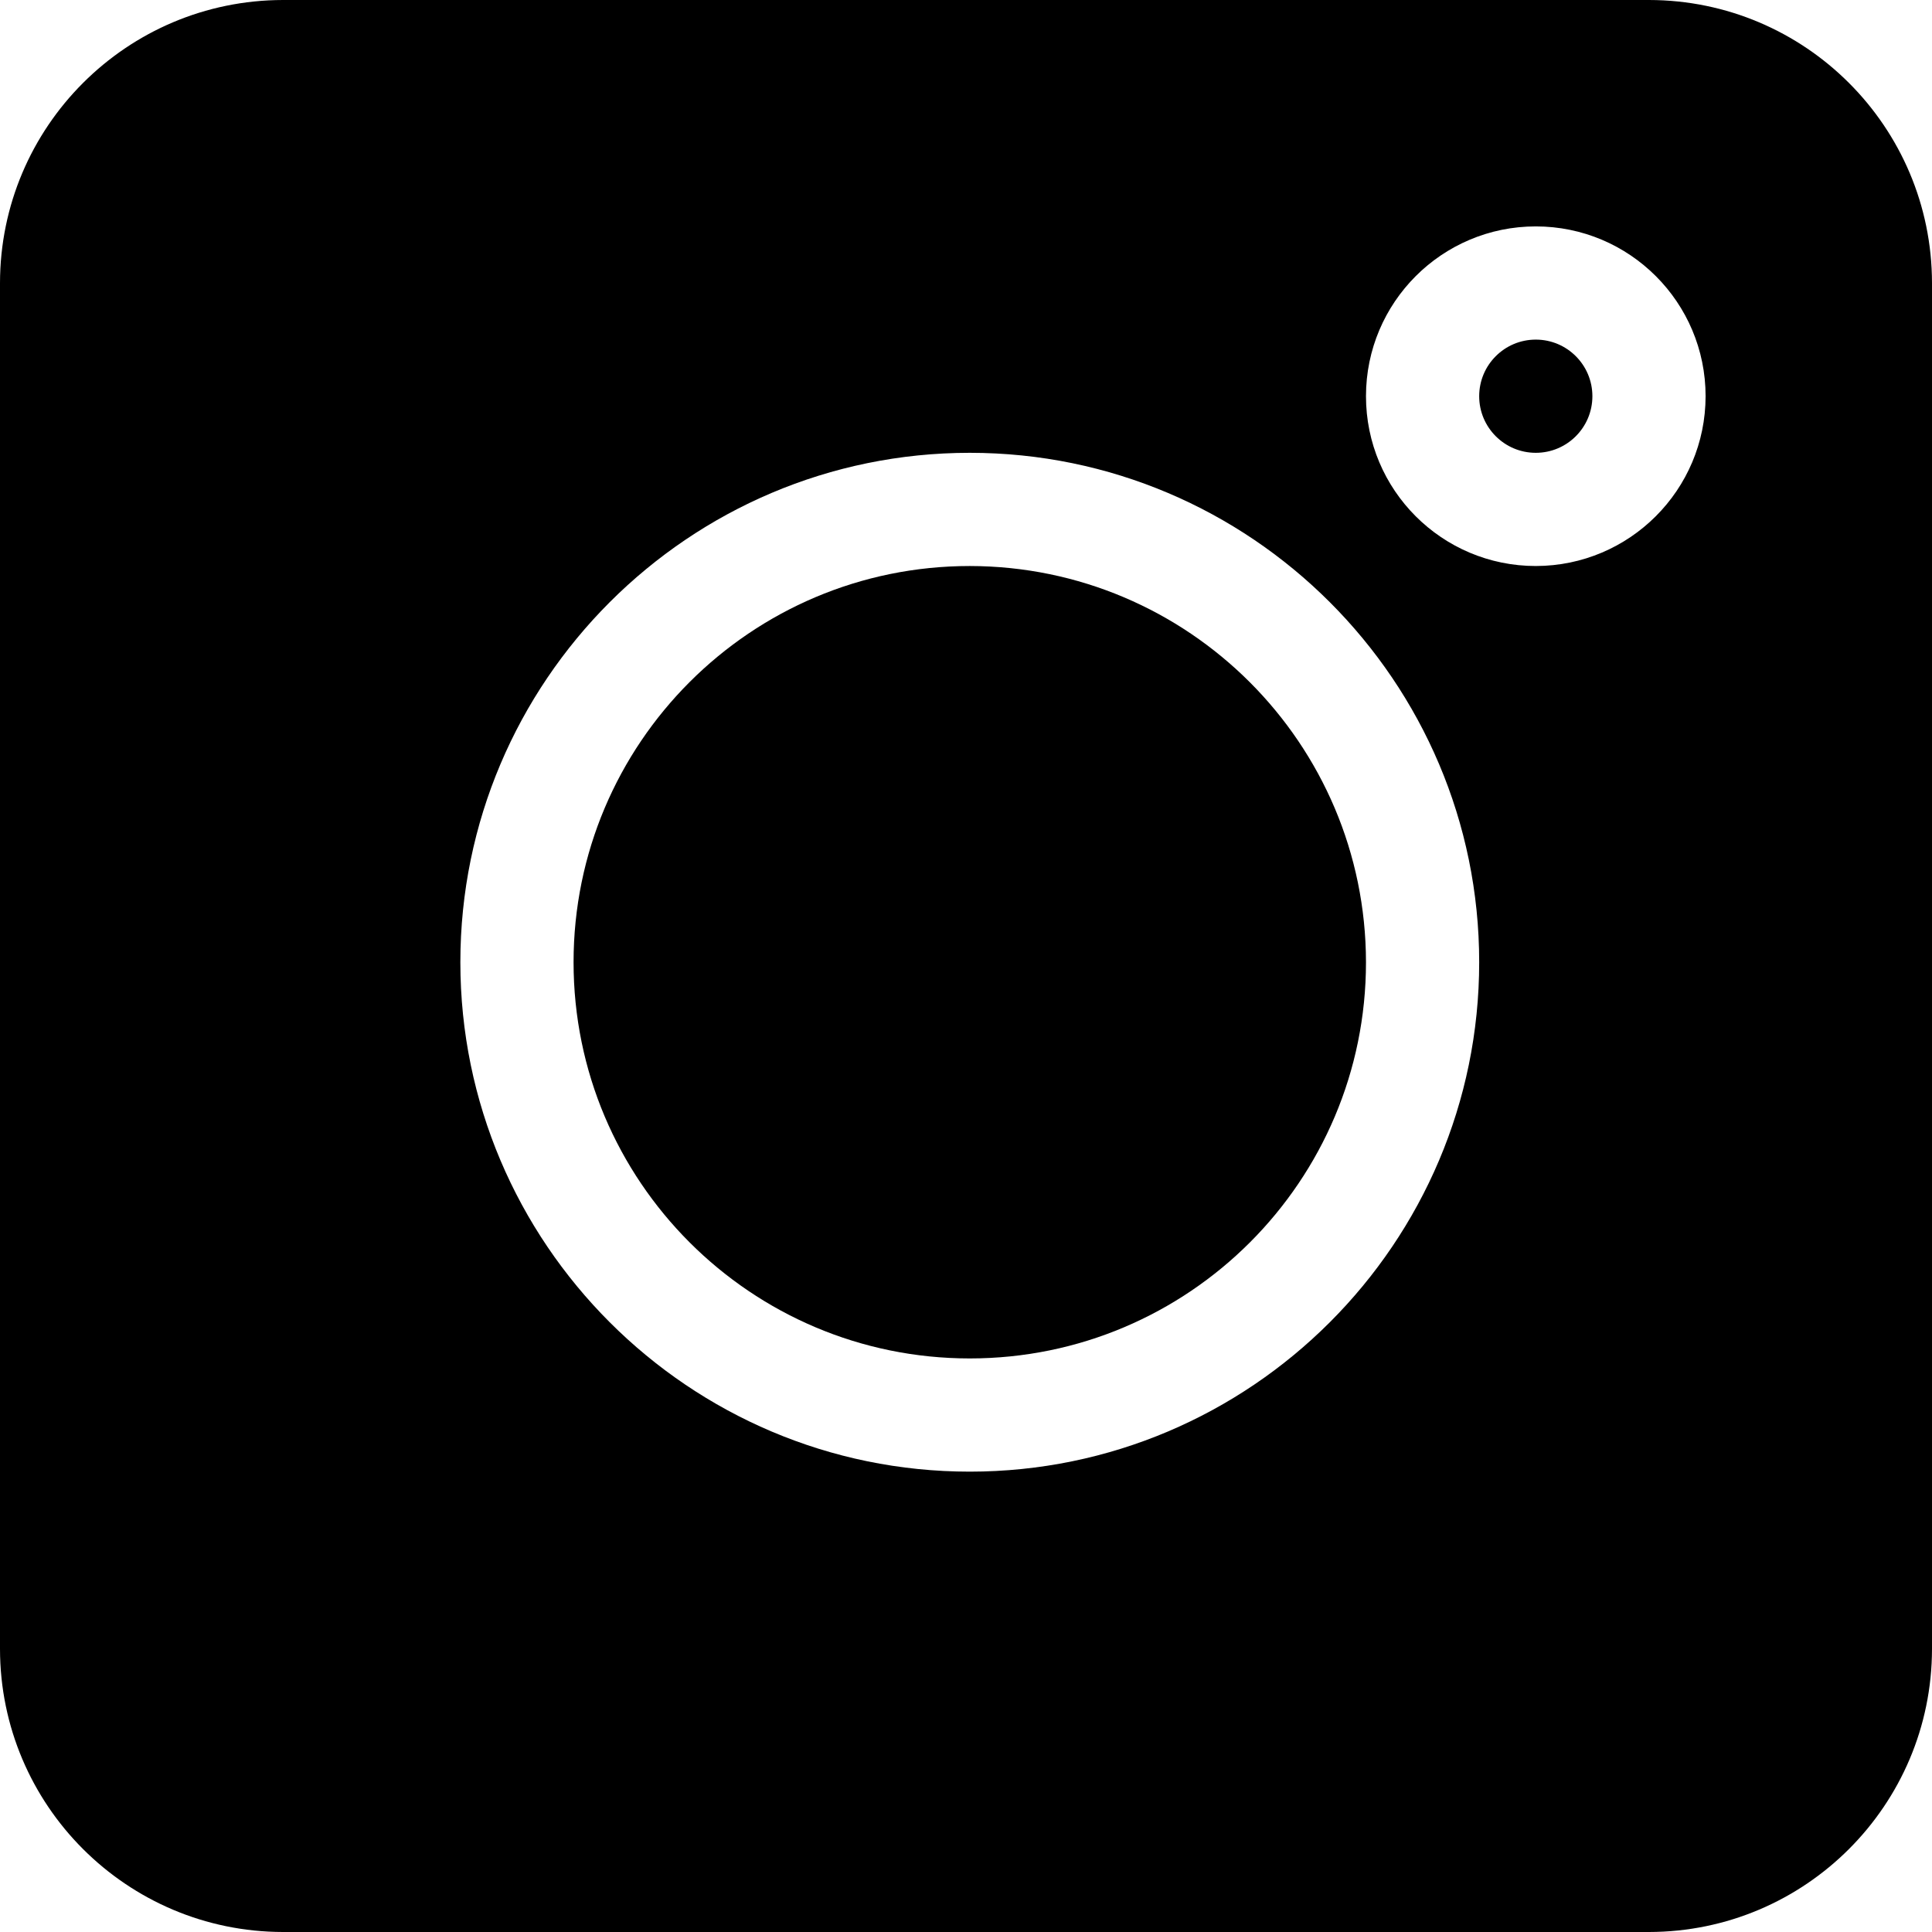
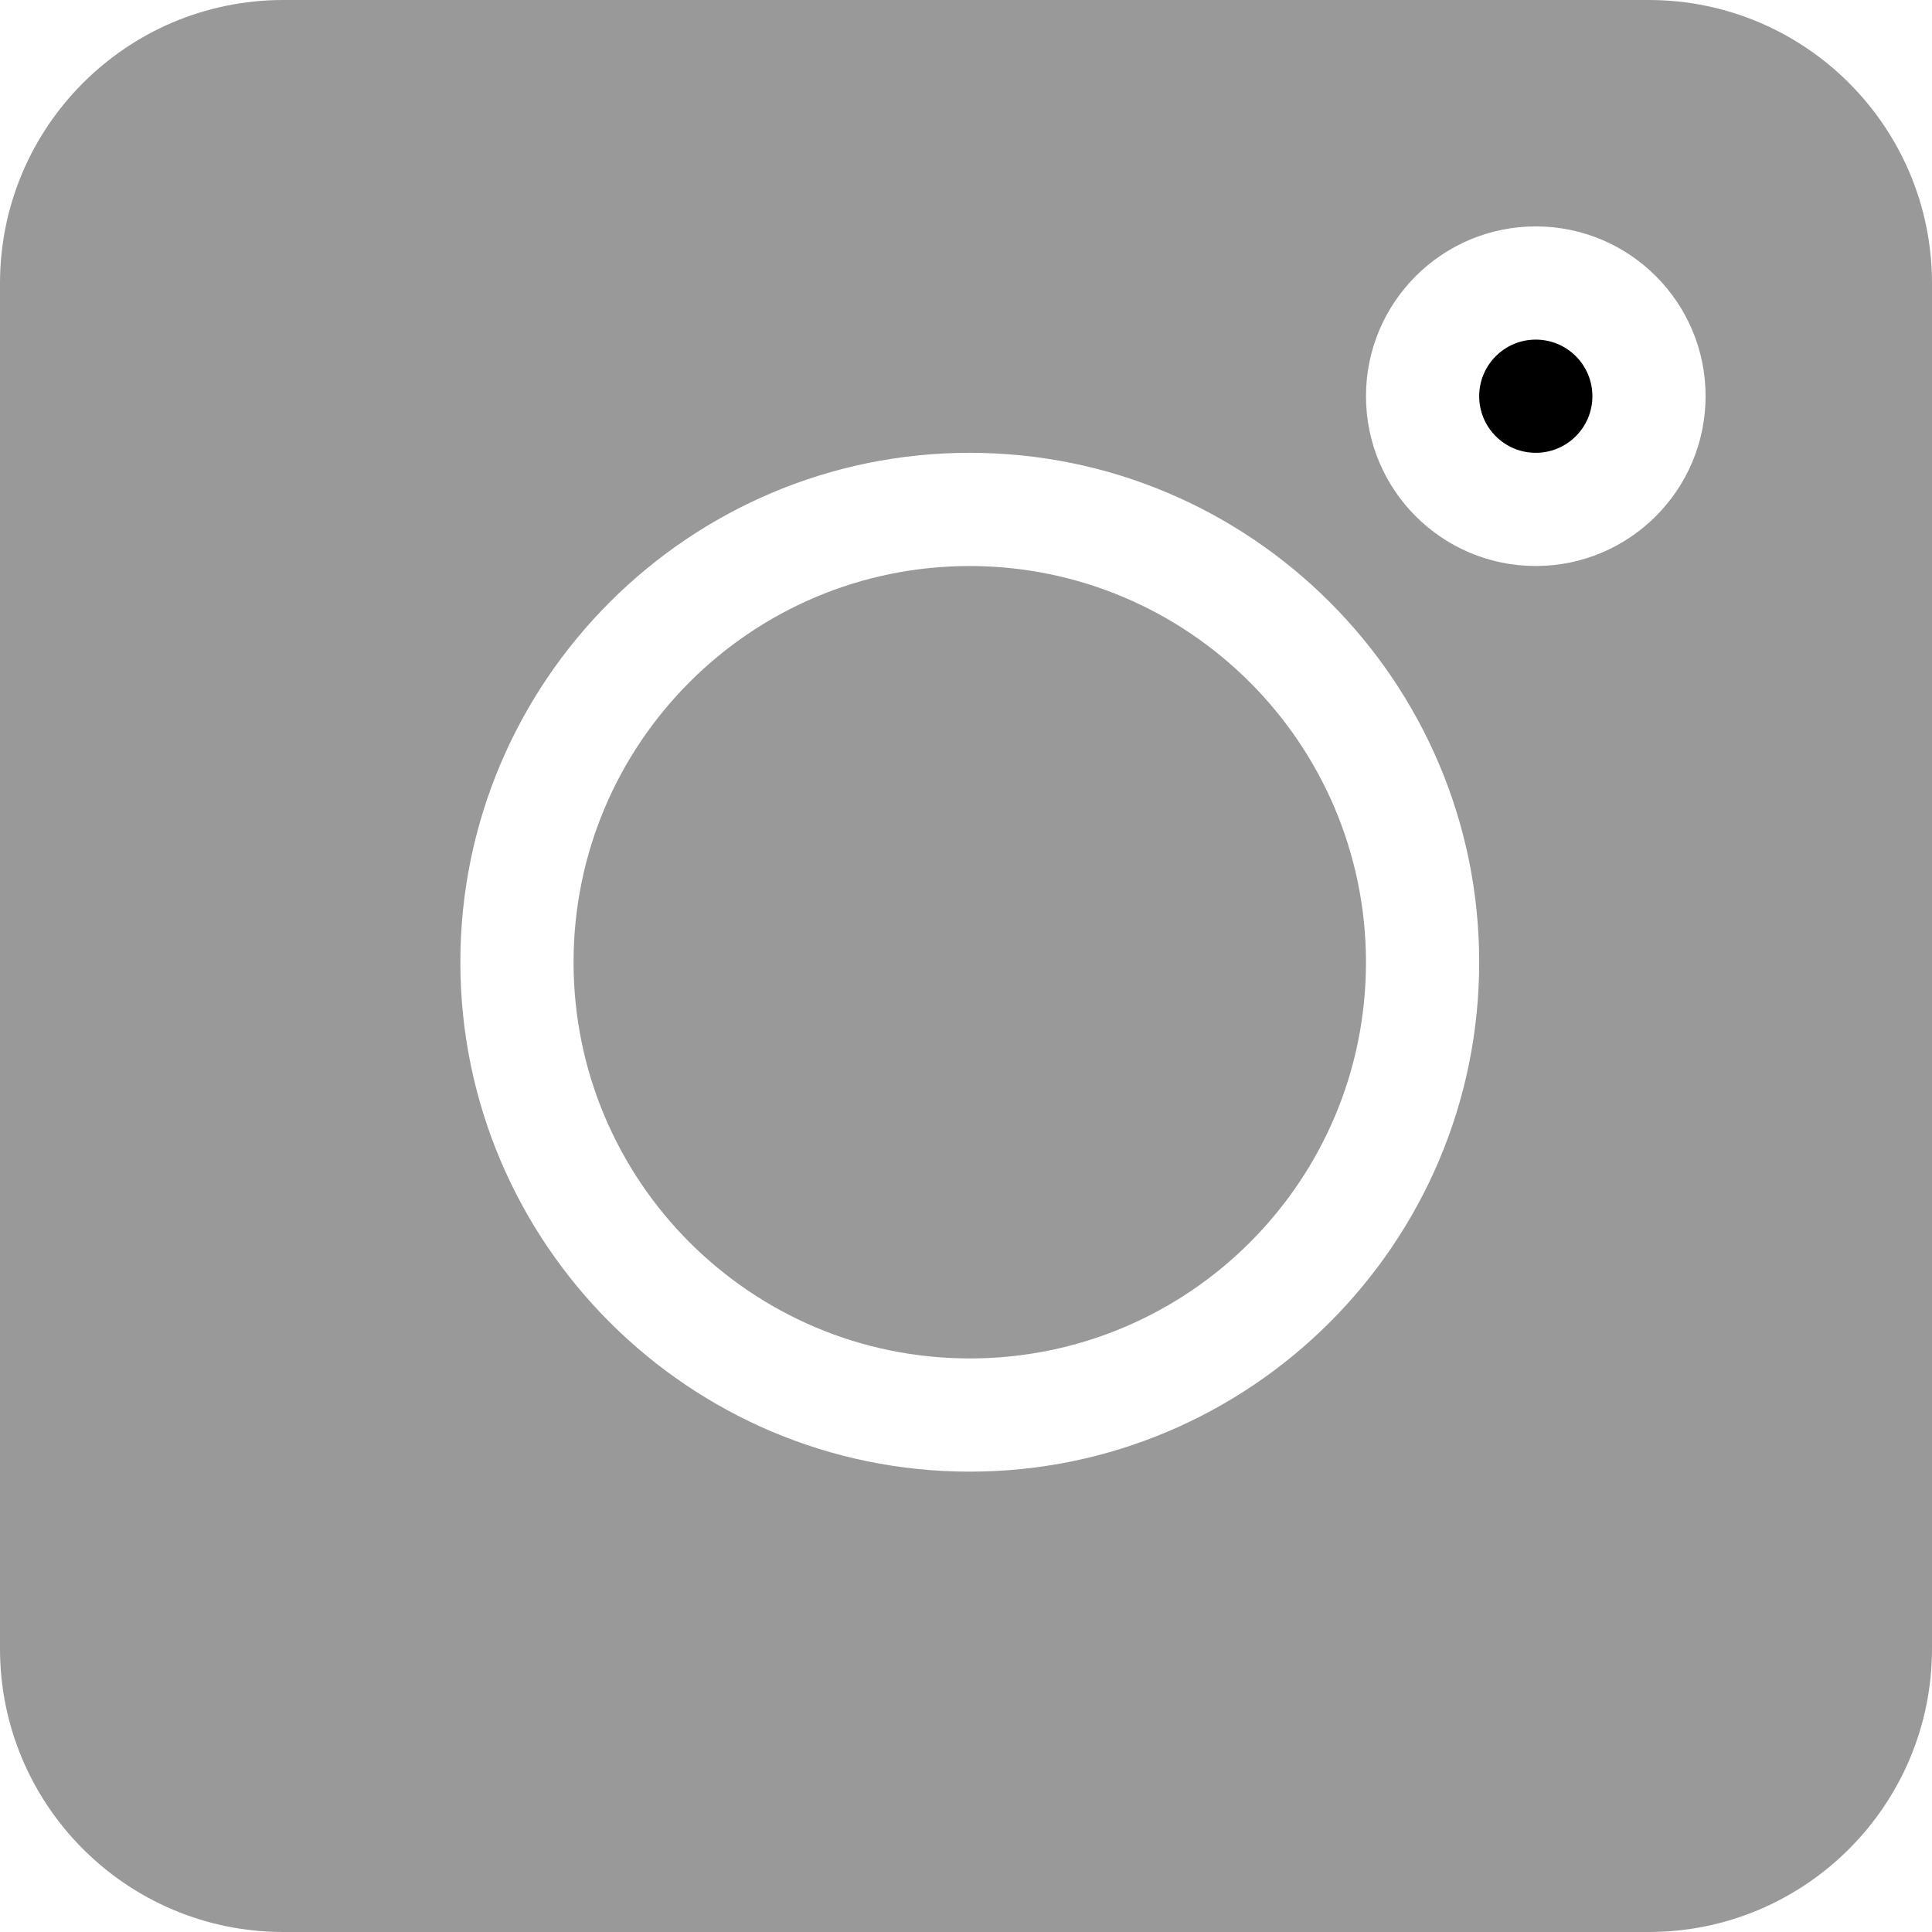
<svg xmlns="http://www.w3.org/2000/svg" id="Layer_1" data-name="Layer 1" viewBox="0 0 512 512">
-   <path d="M437,0H75A75.09,75.09,0,0,0,0,75V437a75.09,75.09,0,0,0,75,75H437a75.09,75.09,0,0,0,75-75V75A75.09,75.09,0,0,0,437,0ZM257,390c-74.44,0-135-60.56-135-135s60.56-135,135-135,135,60.56,135,135S331.44,390,257,390ZM407,150a45,45,0,1,1,45-45A45.05,45.05,0,0,1,407,150Z" />
+   <path d="M437,0H75A75.09,75.09,0,0,0,0,75V437a75.09,75.09,0,0,0,75,75H437a75.09,75.09,0,0,0,75-75V75A75.09,75.09,0,0,0,437,0ZM257,390c-74.44,0-135-60.56-135-135s60.56-135,135-135,135,60.56,135,135S331.44,390,257,390ZM407,150a45,45,0,1,1,45-45A45.05,45.05,0,0,1,407,150Z" fill="#999" />
  <path d="M407,90a15,15,0,1,0,15,15A15,15,0,0,0,407,90Z" />
-   <path d="M257,150A105,105,0,1,0,362,255,105.13,105.13,0,0,0,257,150Z" />
+   <path d="M257,150A105,105,0,1,0,362,255,105.13,105.13,0,0,0,257,150Z" fill="#999" />
</svg>
